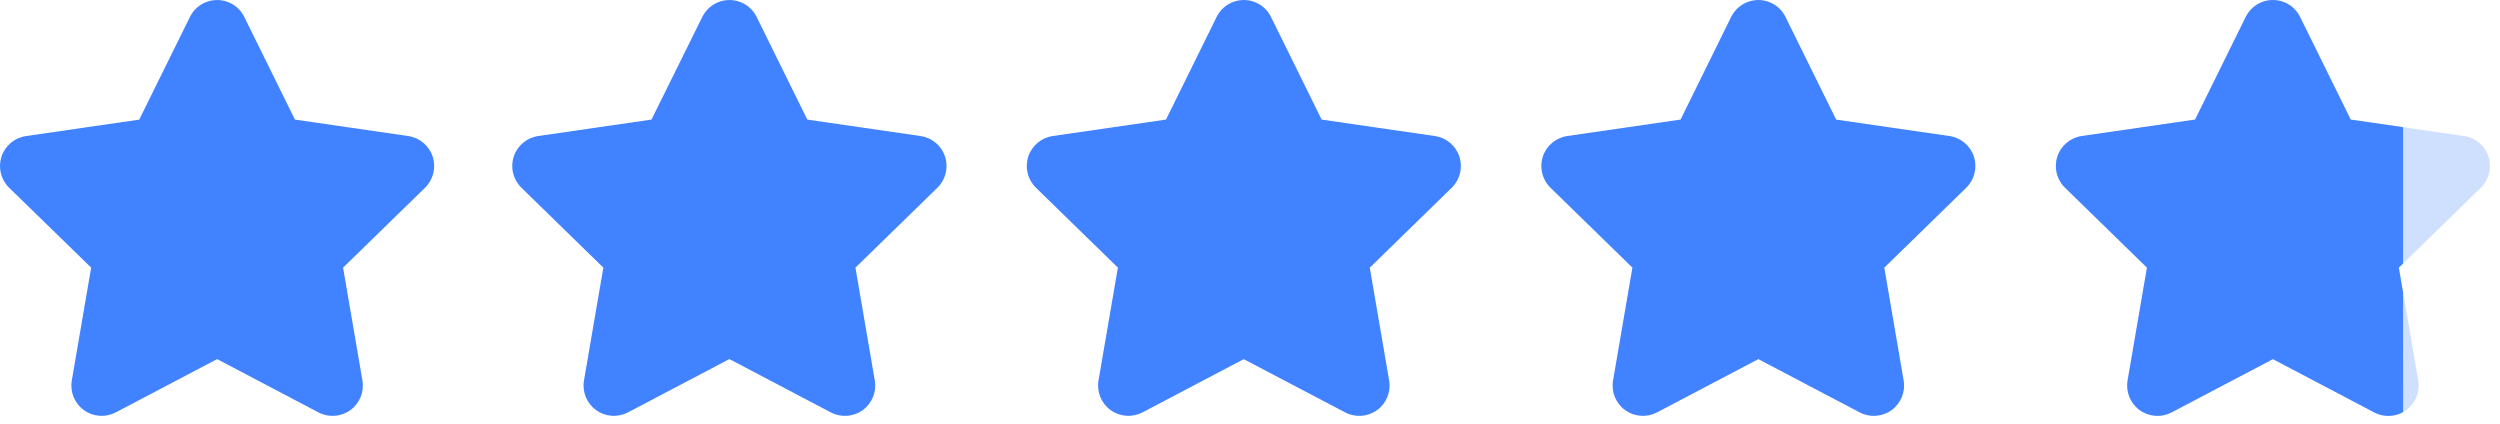
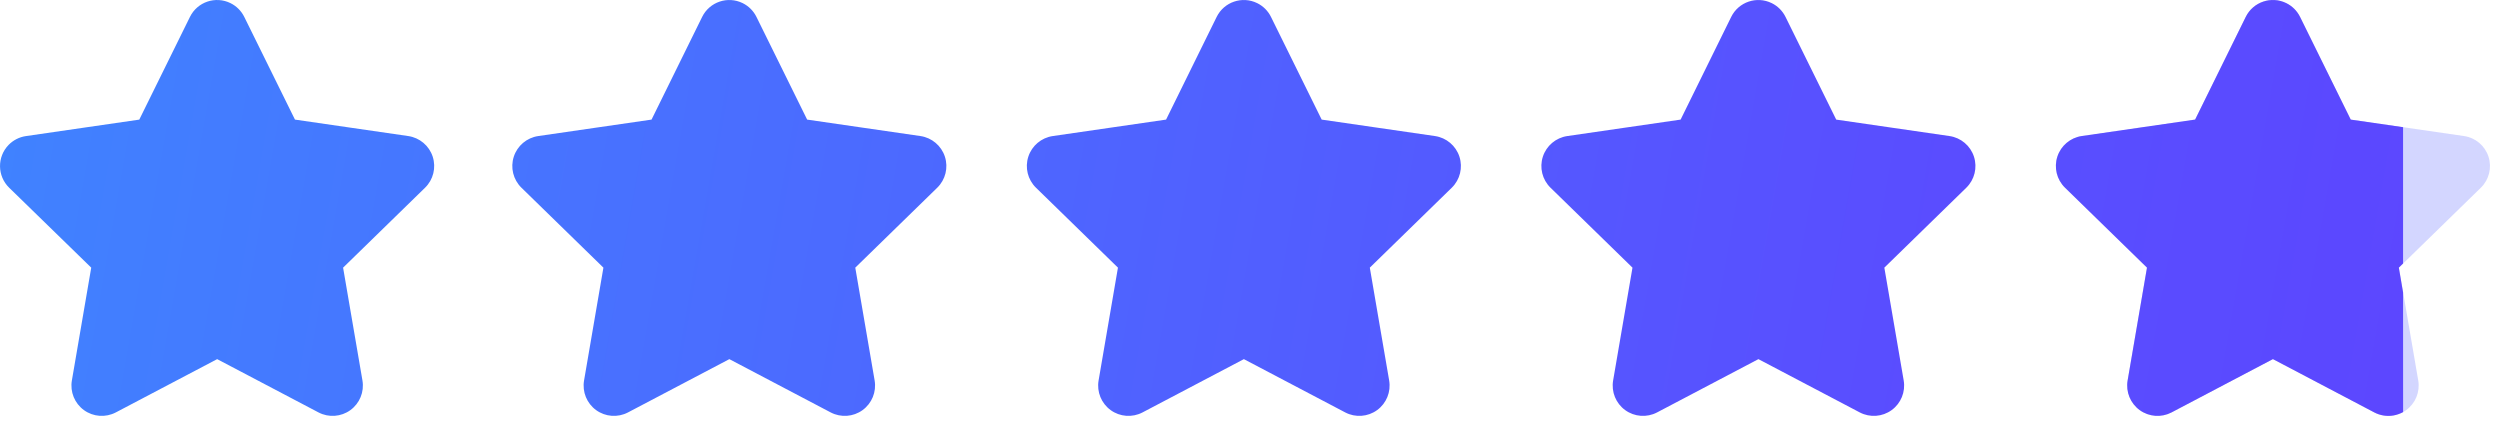
- <svg xmlns="http://www.w3.org/2000/svg" width="118" height="20" fill="#4082ff" fill-rule="evenodd">
-   <path d="M10.247 16.95l-4.785 2.516a1.43 1.43 0 0 1-2.073-1.506l.914-5.328L.43 8.86a1.43 1.43 0 0 1 .792-2.437l5.35-.777L8.966.797a1.43 1.43 0 0 1 1.913-.649 1.43 1.43 0 0 1 .649.649l2.393 4.848 5.35.777a1.43 1.43 0 0 1 .792 2.437l-3.87 3.774.914 5.328a1.43 1.43 0 0 1-2.073 1.506L10.25 16.95zm24.175 0l-4.785 2.516a1.43 1.43 0 0 1-2.073-1.506l.914-5.328-3.87-3.774a1.43 1.43 0 0 1 .792-2.437l5.35-.777 2.4-4.847a1.43 1.43 0 0 1 1.913-.649 1.43 1.43 0 0 1 .649.649l2.393 4.848 5.35.777a1.43 1.43 0 0 1 .792 2.437l-3.87 3.774.914 5.328a1.43 1.43 0 0 1-2.073 1.506l-4.785-2.516zm24.286 0l-4.785 2.516a1.43 1.43 0 0 1-2.073-1.506l.914-5.328-3.87-3.774a1.43 1.43 0 0 1 .792-2.437l5.35-.777 2.39-4.847A1.43 1.43 0 0 1 59.34.148a1.43 1.43 0 0 1 .649.649l2.393 4.848 5.35.777a1.43 1.43 0 0 1 .792 2.437l-3.87 3.774.914 5.328a1.43 1.43 0 0 1-2.073 1.506L58.7 16.95zm24.286 0l-4.785 2.516a1.43 1.43 0 0 1-2.073-1.506l.914-5.328-3.87-3.774a1.43 1.43 0 0 1 .792-2.437l5.35-.777 2.39-4.847a1.43 1.43 0 0 1 1.913-.649 1.43 1.43 0 0 1 .649.649l2.393 4.848 5.35.777a1.43 1.43 0 0 1 .792 2.437l-3.87 3.774.914 5.328a1.43 1.43 0 0 1-2.073 1.506l-4.785-2.516zM107.912.148a1.43 1.43 0 0 1 .649.649l2.393 4.848 2.47.358v6.433l-.2.196.2 1.172.002 5.646a1.51 1.51 0 0 1-.454.16 1.43 1.43 0 0 1-.906-.144l-4.785-2.516-4.785 2.516a1.43 1.43 0 0 1-2.073-1.506l.914-5.328-3.87-3.774a1.43 1.43 0 0 1 .792-2.437l5.35-.777L106 .797a1.43 1.43 0 0 1 1.913-.649z" />
-   <path d="M107.28 16.95l-4.785 2.516a1.43 1.43 0 0 1-2.073-1.506l.914-5.328-3.87-3.774a1.43 1.43 0 0 1 .792-2.437l5.35-.777L106 .797a1.43 1.43 0 0 1 1.913-.649 1.43 1.43 0 0 1 .649.649l2.393 4.848 5.35.777a1.43 1.43 0 0 1 .792 2.437l-3.87 3.774.914 5.328a1.43 1.43 0 0 1-2.073 1.506l-4.785-2.516z" opacity=".25" />
+ <svg xmlns="http://www.w3.org/2000/svg" width="118" height="20">
+   <defs>
+     <linearGradient x1="0%" y1="48.502%" x2="100%" y2="51.498%" id="A">
+       <stop stop-color="#4082ff" offset="0%" />
+       <stop stop-color="#6040ff" offset="100%" />
+     </linearGradient>
+   </defs>
+   <g fill-rule="evenodd">
+     <path d="M10.88.148a1.43 1.43 0 0 1 .649.649l2.393 4.848 5.35.777a1.43 1.43 0 0 1 .792 2.437l-3.87 3.774.914 5.328a1.43 1.43 0 0 1-2.073 1.506l-4.785-2.516-4.785 2.516a1.43 1.43 0 0 1-2.073-1.506l.914-5.328L.432 8.86a1.43 1.43 0 0 1-.026-2.02 1.43 1.43 0 0 1 .818-.417l5.35-.777L8.966.797A1.43 1.43 0 0 1 10.88.148zm24.175 0a1.43 1.43 0 0 1 .649.649l2.393 4.848 5.35.777a1.43 1.43 0 0 1 .792 2.437l-3.87 3.774.914 5.328a1.43 1.43 0 0 1-2.073 1.506l-4.785-2.516-4.785 2.516a1.43 1.43 0 0 1-2.073-1.506l.914-5.328-3.87-3.774a1.43 1.43 0 0 1 .792-2.437l5.35-.777L33.142.797a1.43 1.43 0 0 1 1.913-.649zm24.286 0a1.43 1.43 0 0 1 .649.649l2.393 4.848 5.35.777a1.43 1.43 0 0 1 .792 2.437l-3.87 3.774.914 5.328a1.43 1.43 0 0 1-2.073 1.506l-4.785-2.516-4.785 2.516a1.43 1.43 0 0 1-2.073-1.506l.914-5.328-3.87-3.774a1.43 1.43 0 0 1 .792-2.437l5.35-.777L57.427.797a1.43 1.43 0 0 1 1.913-.649zm24.286 0a1.43 1.43 0 0 1 .649.649l2.393 4.848 5.35.777a1.43 1.43 0 0 1 .792 2.437l-3.87 3.774.914 5.328a1.43 1.43 0 0 1-2.073 1.506l-4.785-2.516-4.785 2.516a1.43 1.43 0 0 1-2.073-1.506l.914-5.328-3.87-3.774a1.43 1.43 0 0 1 .792-2.437l5.35-.777L81.713.797a1.43 1.43 0 0 1 1.913-.649zm24.286 0a1.43 1.43 0 0 1 .649.649l2.393 4.848 2.47.358v6.433l-.2.196.2 1.172.002 5.646c-.138.077-.3.132-.454.16a1.43 1.43 0 0 1-.906-.144l-4.785-2.516-4.785 2.516a1.43 1.43 0 0 1-2.073-1.506l.914-5.328-3.87-3.774a1.43 1.43 0 0 1 .792-2.437l5.35-.777L106 .797a1.43 1.43 0 0 1 1.913-.649z" fill="url(#A)" />
+     <path d="M107.28 16.95l-4.785 2.516a1.43 1.43 0 0 1-2.073-1.506l.914-5.328-3.87-3.774a1.43 1.43 0 0 1 .792-2.437l5.35-.777L106 .797a1.43 1.43 0 0 1 1.913-.649 1.43 1.43 0 0 1 .649.649l2.393 4.848 5.35.777a1.43 1.43 0 0 1 .792 2.437l-3.87 3.774.914 5.328a1.43 1.43 0 0 1-2.073 1.506l-4.785-2.516z" fill="#4f5bff" opacity=".25" />
+   </g>
</svg>
